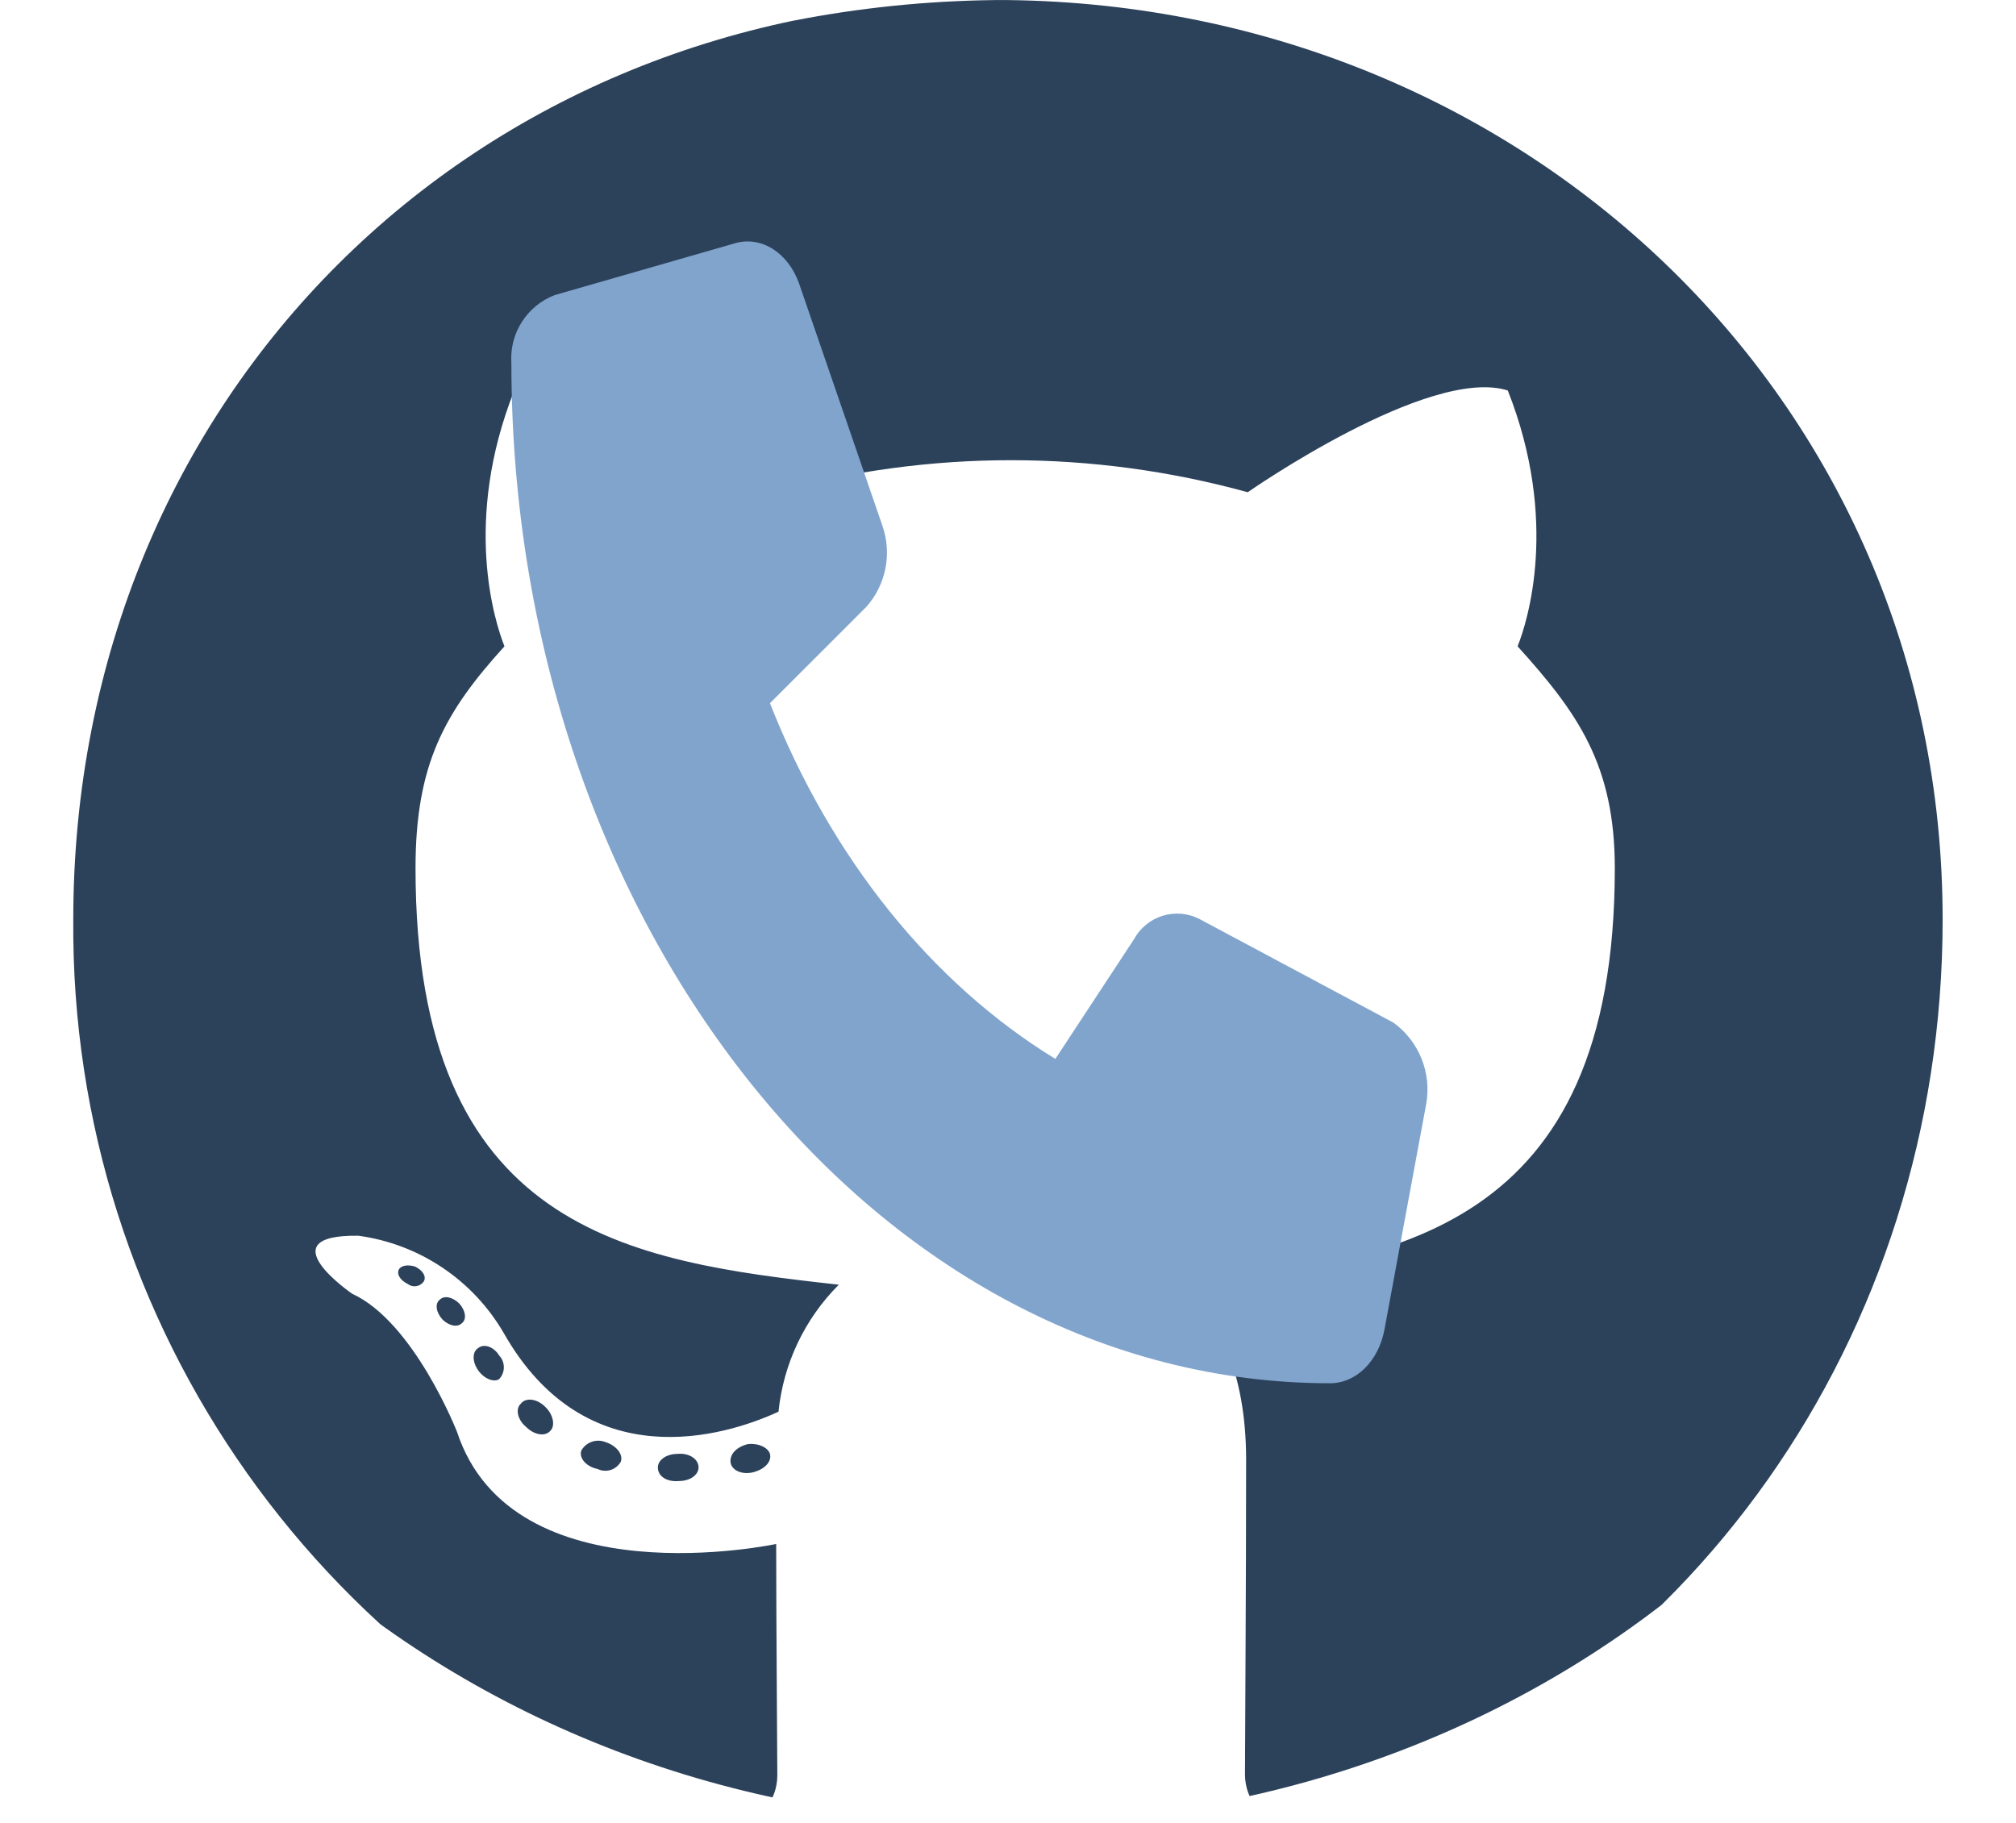
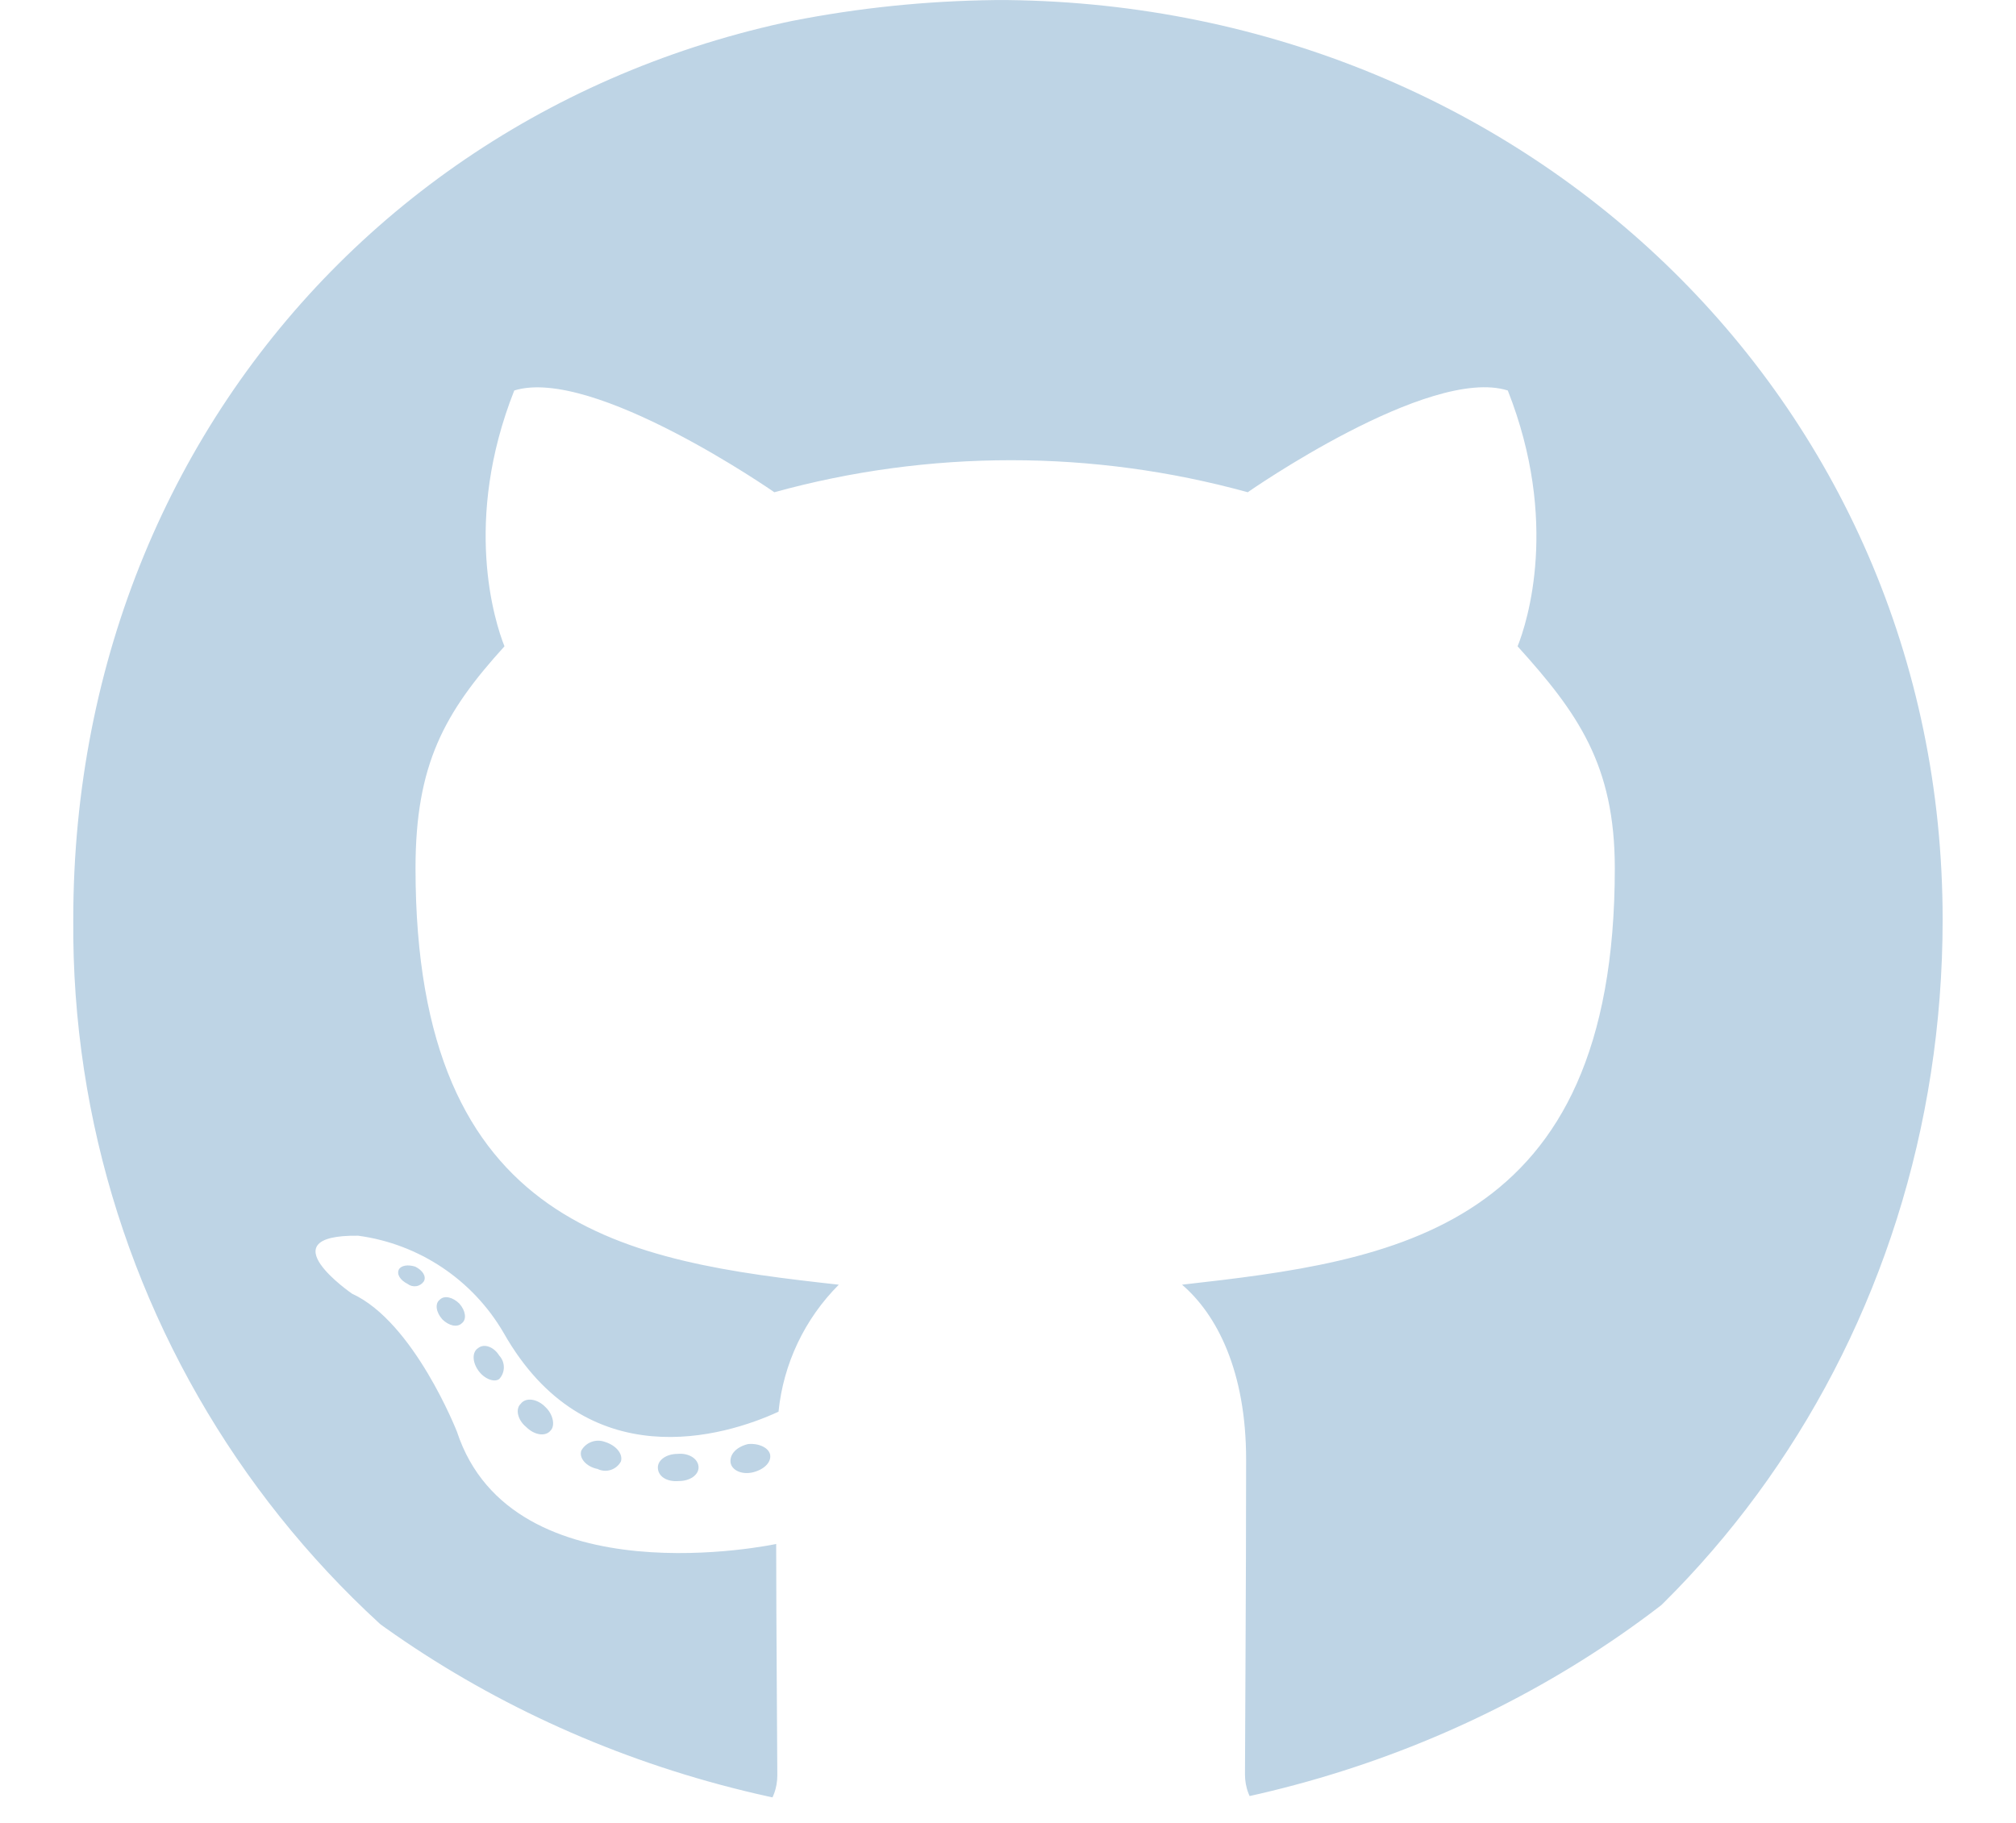
<svg xmlns="http://www.w3.org/2000/svg" width="127.64" height="115.405" viewBox="0 0 127.64 115.405">
  <defs>
    <clipPath id="clip-path">
-       <path id="Path_2" data-name="Path 2" d="M63.82,0c35.247,0,63.82,25.834,63.82,57.7s-28.573,57.7-63.82,57.7S0,89.57,0,57.7,28.573,0,63.82,0Z" transform="translate(542 3465)" fill="#2c425b" stroke="#707070" stroke-width="1" />
+       <path id="Path_2" data-name="Path 2" d="M63.82,0c35.247,0,63.82,25.834,63.82,57.7s-28.573,57.7-63.82,57.7S0,89.57,0,57.7,28.573,0,63.82,0Z" transform="translate(542 3465)" fill="#bed4e5" stroke="#707070" stroke-width="1" />
    </clipPath>
  </defs>
-   <g id="Group_27" data-name="Group 27" transform="translate(-1336.127 -3484.974)">
-     <g id="Group_26" data-name="Group 26" transform="translate(794.127 19.974)">
-       <g id="Mask_Group_1" data-name="Mask Group 1" clip-path="url(#clip-path)">
-         <path id="github-brands" d="M39.589,94.833c0,.477-.549.859-1.241.859-.787.072-1.336-.31-1.336-.859,0-.477.549-.859,1.241-.859C38.969,93.9,39.589,94.284,39.589,94.833Zm-7.421-1.074c-.167.477.31,1.026,1.026,1.169a1.119,1.119,0,0,0,1.48-.477c.143-.477-.31-1.026-1.026-1.241a1.225,1.225,0,0,0-1.48.549Zm10.548-.406c-.692.167-1.169.62-1.1,1.169.072.477.692.787,1.408.62.692-.167,1.169-.62,1.1-1.1C44.052,93.592,43.407,93.282,42.715,93.353Zm15.7-91.444C25.319,1.909,0,27.037,0,60.136a59.828,59.828,0,0,0,40.448,57.081c3.055.549,4.128-1.336,4.128-2.887,0-1.48-.072-9.641-.072-14.652,0,0-16.7,3.579-20.212-7.111,0,0-2.72-6.944-6.634-8.734,0,0-5.465-3.747.382-3.675a12.6,12.6,0,0,1,9.211,6.157c5.226,9.211,13.984,6.562,17.4,4.987a13.263,13.263,0,0,1,3.818-8.042c-13.34-1.48-26.8-3.412-26.8-26.369,0-6.562,1.814-9.856,5.632-14.055-.62-1.551-2.649-7.946.62-16.2,4.987-1.551,16.466,6.443,16.466,6.443a56.375,56.375,0,0,1,29.972,0s11.478-8.018,16.466-6.443c3.269,8.281,1.241,14.652.62,16.2C95.262,47.058,97.6,50.352,97.6,56.89c0,23.028-14.055,24.866-27.4,26.369,2.2,1.885,4.057,5.465,4.057,11.073,0,8.042-.072,17.993-.072,19.95,0,1.551,1.1,3.436,4.128,2.887,23.863-7.923,40.043-30.569,40.043-57.033C118.362,27.037,91.516,1.909,58.417,1.909ZM23.2,84.214c-.31.239-.239.787.167,1.241.382.382.931.549,1.241.239.31-.239.239-.787-.167-1.241C24.054,84.07,23.505,83.9,23.2,84.214Zm-2.577-1.933c-.167.31.072.692.549.931a.71.71,0,0,0,1.026-.167c.167-.31-.072-.692-.549-.931C21.167,81.97,20.785,82.042,20.618,82.281Zm7.732,8.5c-.382.31-.239,1.026.31,1.48.549.549,1.241.62,1.551.239.31-.31.167-1.026-.31-1.48C29.376,90.466,28.66,90.394,28.35,90.776Zm-2.72-3.508c-.382.239-.382.859,0,1.408s1.026.787,1.336.549a1.088,1.088,0,0,0,0-1.48c-.334-.549-.955-.787-1.336-.477Z" transform="translate(546.639 3463.091)" fill="#2c425b" />
-       </g>
-       <path id="phone-solid" d="M57.915,54.643,55.281,68.877c-.37,2.012-1.789,3.42-3.451,3.42C23.248,72.295,0,43.318,0,7.691a4.294,4.294,0,0,1,2.744-4.3L14.164.108c1.663-.48,3.363.6,4.054,2.559l5.27,15.321a5.162,5.162,0,0,1-1.017,5.147l-6.1,6.1c3.85,9.775,10.226,17.722,18.07,22.523l4.994-7.6A3.1,3.1,0,0,1,43.566,42.9l12.292,6.568A5.237,5.237,0,0,1,57.915,54.643Z" transform="translate(574.377 3480.295)" fill="#81a4cd" />
-     </g>
+   <g id="Mask_Group_1" data-name="Mask Group 1" transform="translate(-542 -3465)" clip-path="url(#clip-path)">
+     <path id="github-brands" d="M39.589,94.833c0,.477-.549.859-1.241.859-.787.072-1.336-.31-1.336-.859,0-.477.549-.859,1.241-.859C38.969,93.9,39.589,94.284,39.589,94.833Zm-7.421-1.074c-.167.477.31,1.026,1.026,1.169a1.119,1.119,0,0,0,1.48-.477c.143-.477-.31-1.026-1.026-1.241a1.225,1.225,0,0,0-1.48.549Zm10.548-.406c-.692.167-1.169.62-1.1,1.169.072.477.692.787,1.408.62.692-.167,1.169-.62,1.1-1.1C44.052,93.592,43.407,93.282,42.715,93.353Zm15.7-91.444C25.319,1.909,0,27.037,0,60.136a59.828,59.828,0,0,0,40.448,57.081c3.055.549,4.128-1.336,4.128-2.887,0-1.48-.072-9.641-.072-14.652,0,0-16.7,3.579-20.212-7.111,0,0-2.72-6.944-6.634-8.734,0,0-5.465-3.747.382-3.675a12.6,12.6,0,0,1,9.211,6.157c5.226,9.211,13.984,6.562,17.4,4.987a13.263,13.263,0,0,1,3.818-8.042c-13.34-1.48-26.8-3.412-26.8-26.369,0-6.562,1.814-9.856,5.632-14.055-.62-1.551-2.649-7.946.62-16.2,4.987-1.551,16.466,6.443,16.466,6.443a56.375,56.375,0,0,1,29.972,0s11.478-8.018,16.466-6.443c3.269,8.281,1.241,14.652.62,16.2C95.262,47.058,97.6,50.352,97.6,56.89c0,23.028-14.055,24.866-27.4,26.369,2.2,1.885,4.057,5.465,4.057,11.073,0,8.042-.072,17.993-.072,19.95,0,1.551,1.1,3.436,4.128,2.887,23.863-7.923,40.043-30.569,40.043-57.033C118.362,27.037,91.516,1.909,58.417,1.909ZM23.2,84.214c-.31.239-.239.787.167,1.241.382.382.931.549,1.241.239.31-.239.239-.787-.167-1.241C24.054,84.07,23.505,83.9,23.2,84.214Zm-2.577-1.933c-.167.31.072.692.549.931a.71.71,0,0,0,1.026-.167c.167-.31-.072-.692-.549-.931C21.167,81.97,20.785,82.042,20.618,82.281Zm7.732,8.5c-.382.31-.239,1.026.31,1.48.549.549,1.241.62,1.551.239.31-.31.167-1.026-.31-1.48C29.376,90.466,28.66,90.394,28.35,90.776Zm-2.72-3.508c-.382.239-.382.859,0,1.408s1.026.787,1.336.549a1.088,1.088,0,0,0,0-1.48c-.334-.549-.955-.787-1.336-.477Z" transform="translate(546.639 3463.091)" fill="#bed4e5" />
  </g>
</svg>
